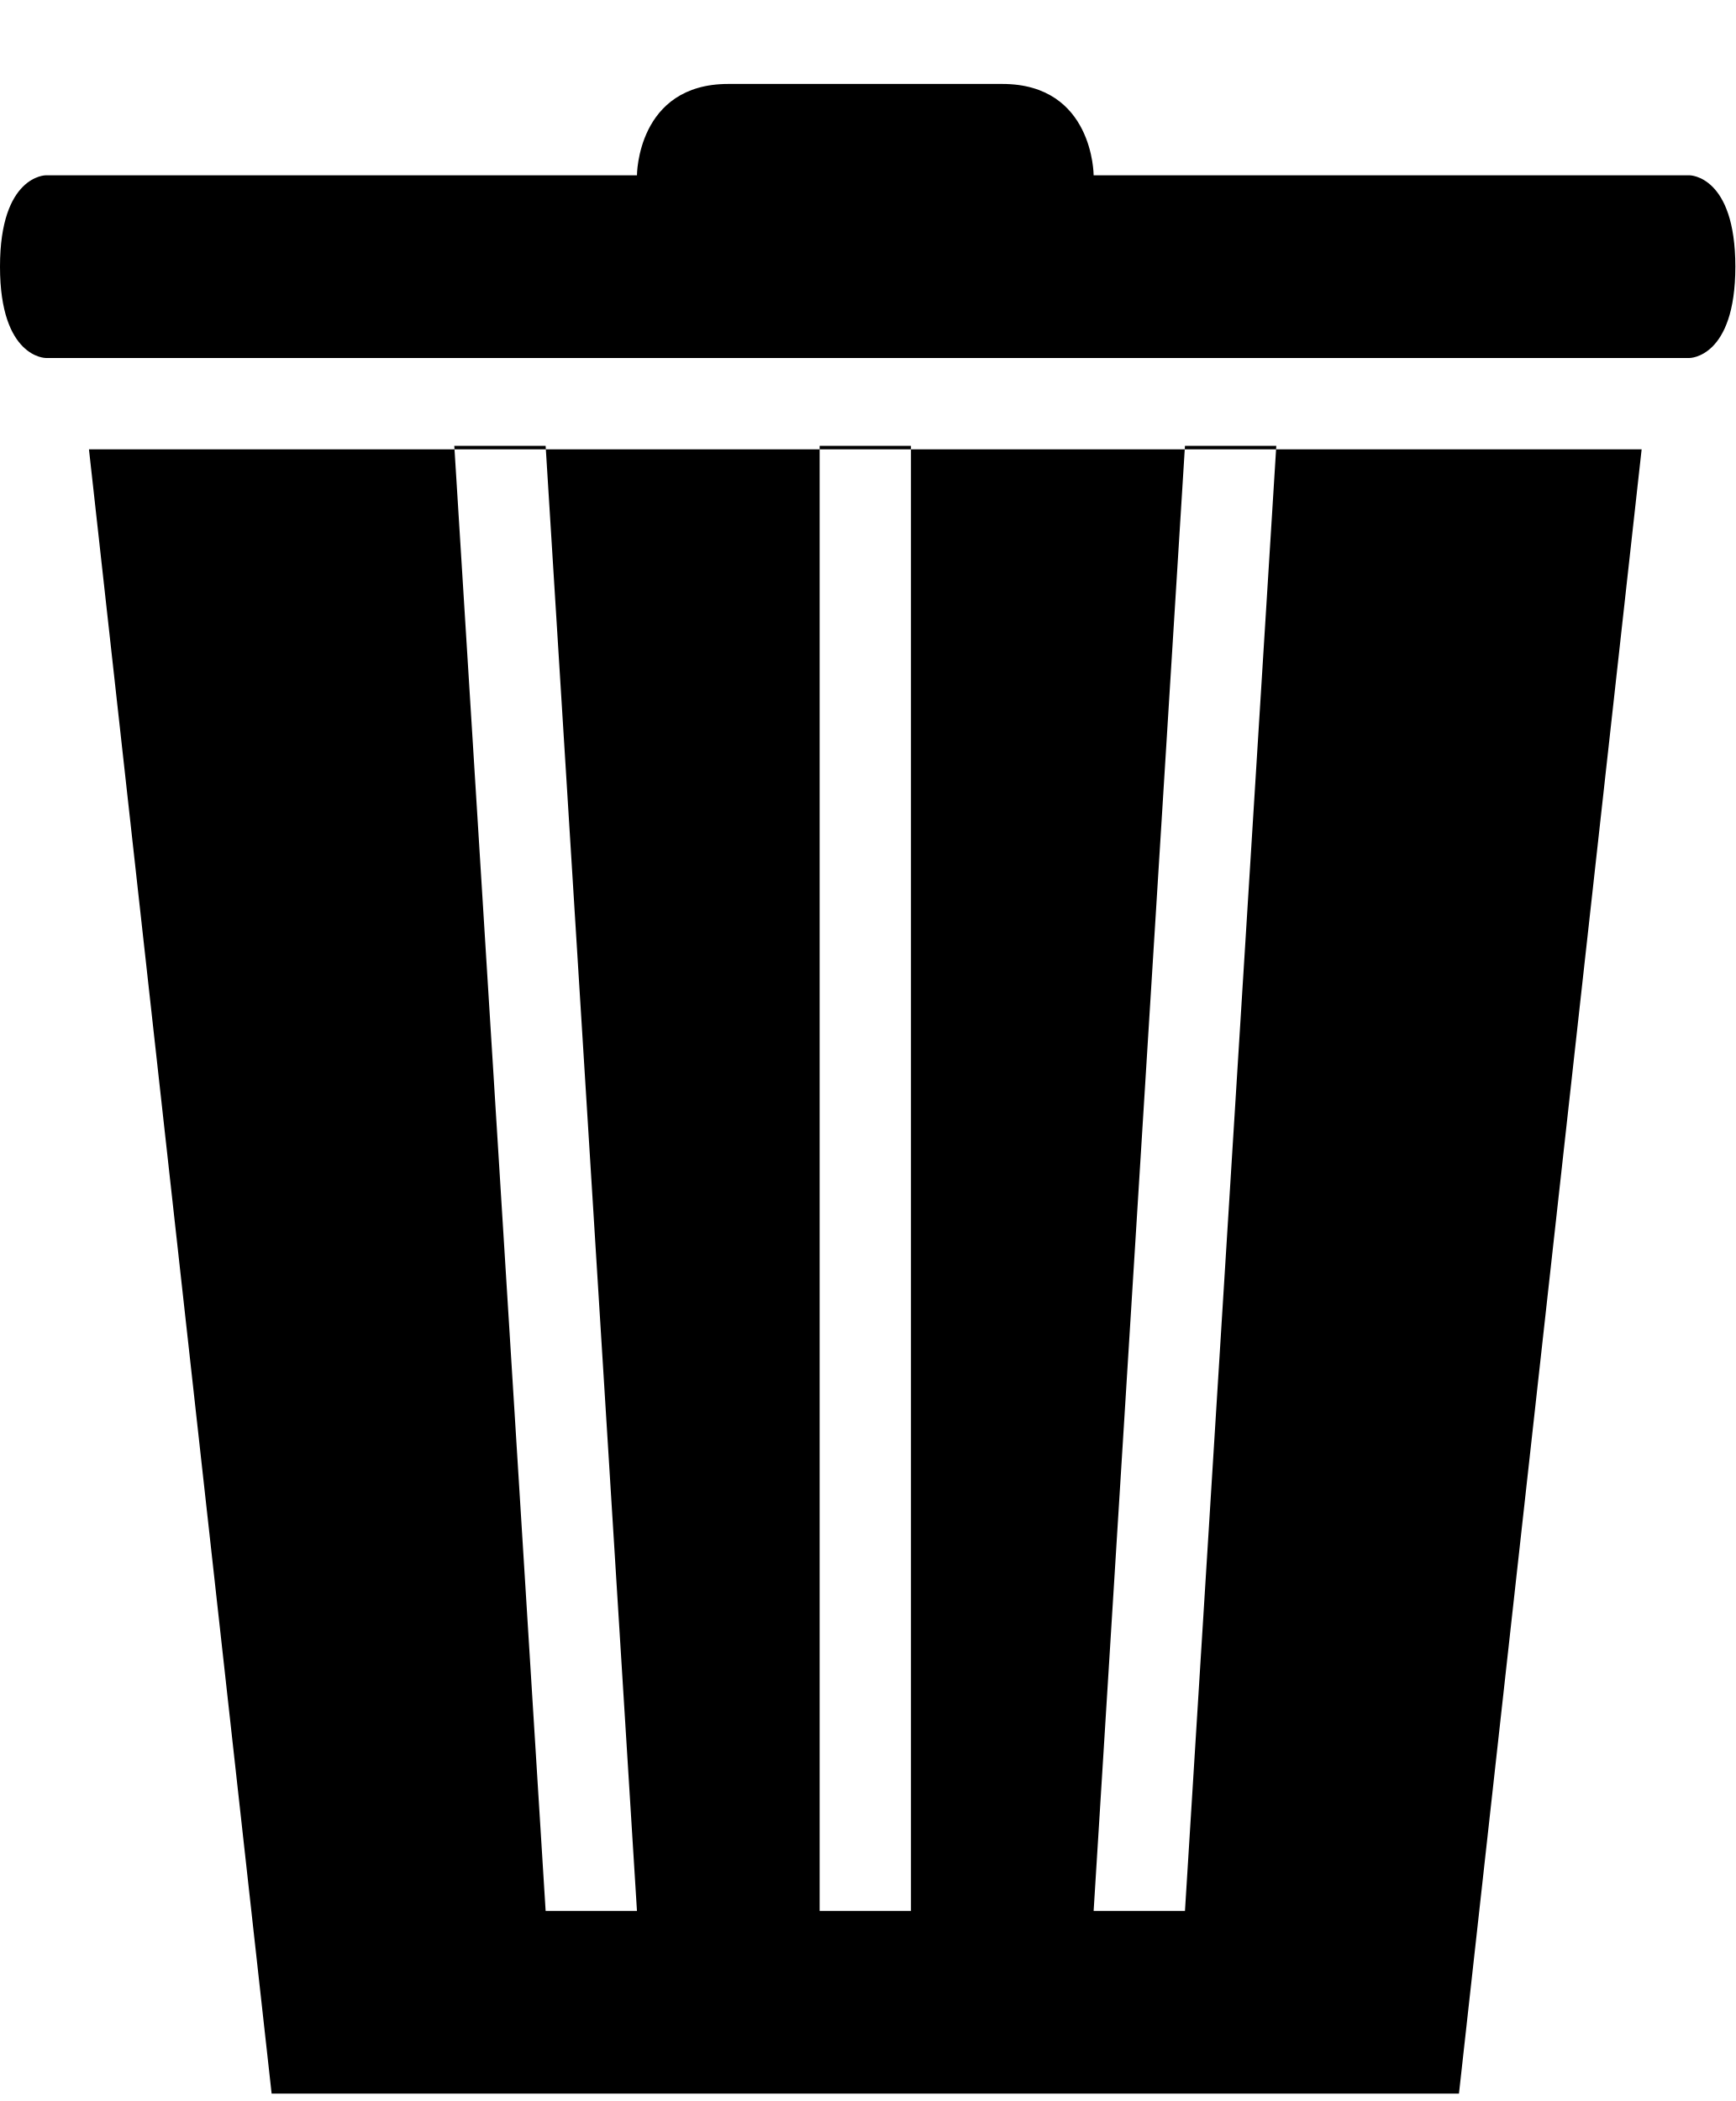
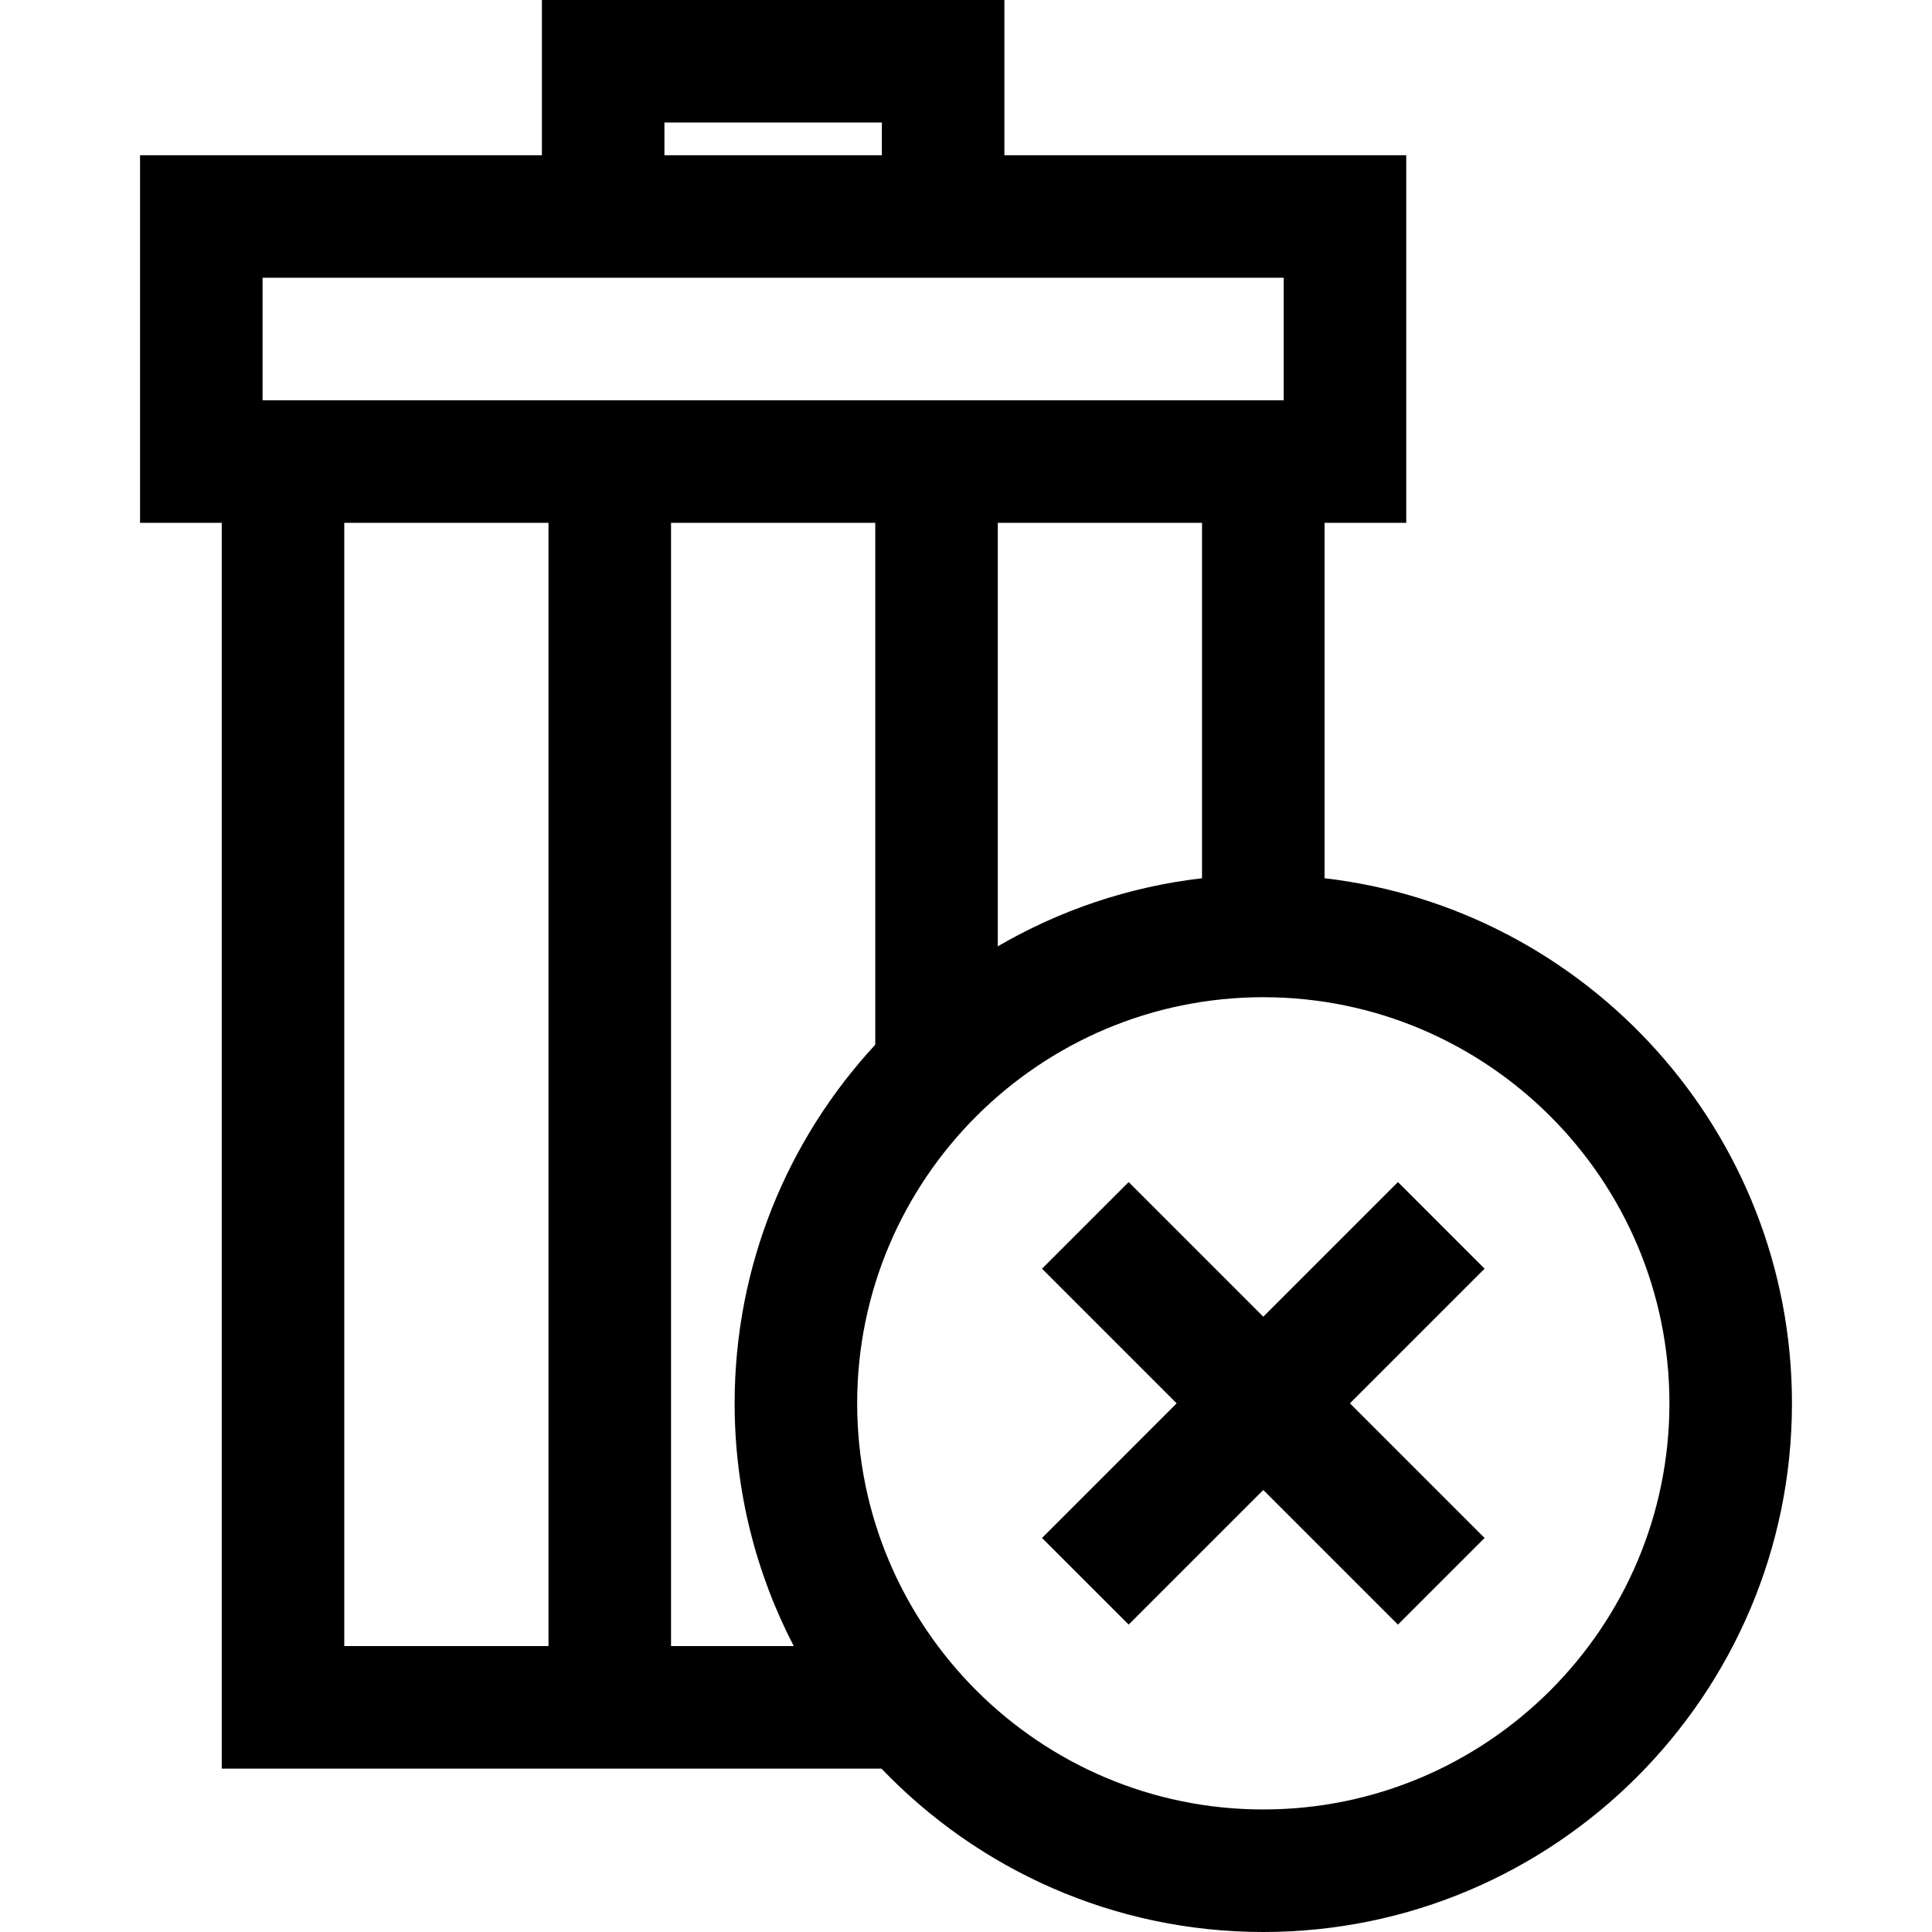
- <svg xmlns="http://www.w3.org/2000/svg" xmlns:xlink="http://www.w3.org/1999/xlink" height="23px" version="1.1" viewBox="0 0 19 23" width="19px">
-   <defs>
-     <path d="M0.501,1.919 C0.501,1.919 7.17230047e-07,1.919 0,2.919 C-4.1525821e-07,3.919 0.501,3.919 0.501,3.919 L18.499,3.919 C18.499,3.919 19,3.919 19,2.919 C19,1.919 18.499,1.919 18.499,1.919 L0.501,1.919 L0.501,1.919 Z M0.974,4.919 L17.974,4.919 L15.974,22.919 L2.974,22.919 L0.974,4.919 Z M7.974,0.919 C6.974,0.919 6.974,1.919 6.974,1.919 L11.974,1.919 C11.974,1.919 11.974,0.919 10.974,0.919 L7.974,0.919 L7.974,0.919 Z M5.974,20.919 L6.974,20.919 L5.974,4.881 L4.974,4.881 L5.974,20.919 Z M12.974,4.881 L11.974,20.919 L12.974,20.919 L13.974,4.881 L12.974,4.881 L12.974,4.881 Z M8.974,4.881 L8.974,20.919 L9.974,20.919 L9.974,4.881 L8.974,4.881 L8.974,4.881 Z" id="path-1" />
-   </defs>
-   <g fill="none" fill-rule="evenodd" id="miu" stroke="none" stroke-width="1">
-     <g id="editor_trash_delete_recycle_bin_glyph">
-       <use fill="#000000" fill-rule="evenodd" xlink:href="#path-1" />
-       <use fill="none" xlink:href="#path-1" />
-     </g>
+ <svg xmlns="http://www.w3.org/2000/svg" version="1.1" id="Layer_1" x="0px" y="0px" viewBox="0 0 473 473" style="enable-background:new 0 0 473 473;" xml:space="preserve">
+   <g>
+     <path d="M324.285,215.015V128h20V38h-98.384V0H132.669v38H34.285v90h20v305h161.523c23.578,24.635,56.766,40,93.477,40   c71.368,0,129.43-58.062,129.43-129.43C438.715,277.276,388.612,222.474,324.285,215.015z M294.285,215.015   c-18.052,2.093-34.982,7.911-50,16.669V128h50V215.015z M162.669,30h53.232v8h-53.232V30z M64.285,68h250v30h-250V68z M84.285,128   h50v275h-50V128z M164.285,403V128h50v127.768c-21.356,23.089-34.429,53.946-34.429,87.802c0,21.411,5.231,41.622,14.475,59.43   H164.285z M309.285,443c-54.826,0-99.429-44.604-99.429-99.43s44.604-99.429,99.429-99.429s99.43,44.604,99.43,99.429   S364.111,443,309.285,443z" />
+     <polygon points="342.248,289.395 309.285,322.358 276.323,289.395 255.11,310.608 288.073,343.571 255.11,376.533 276.323,397.746    309.285,364.783 342.248,397.746 363.461,376.533 330.498,343.571 363.461,310.608  " />
  </g>
+   <g>
+ </g>
+   <g>
+ </g>
+   <g>
+ </g>
+   <g>
+ </g>
+   <g>
+ </g>
+   <g>
+ </g>
+   <g>
+ </g>
+   <g>
+ </g>
+   <g>
+ </g>
+   <g>
+ </g>
+   <g>
+ </g>
+   <g>
+ </g>
+   <g>
+ </g>
+   <g>
+ </g>
+   <g>
+ </g>
</svg>
